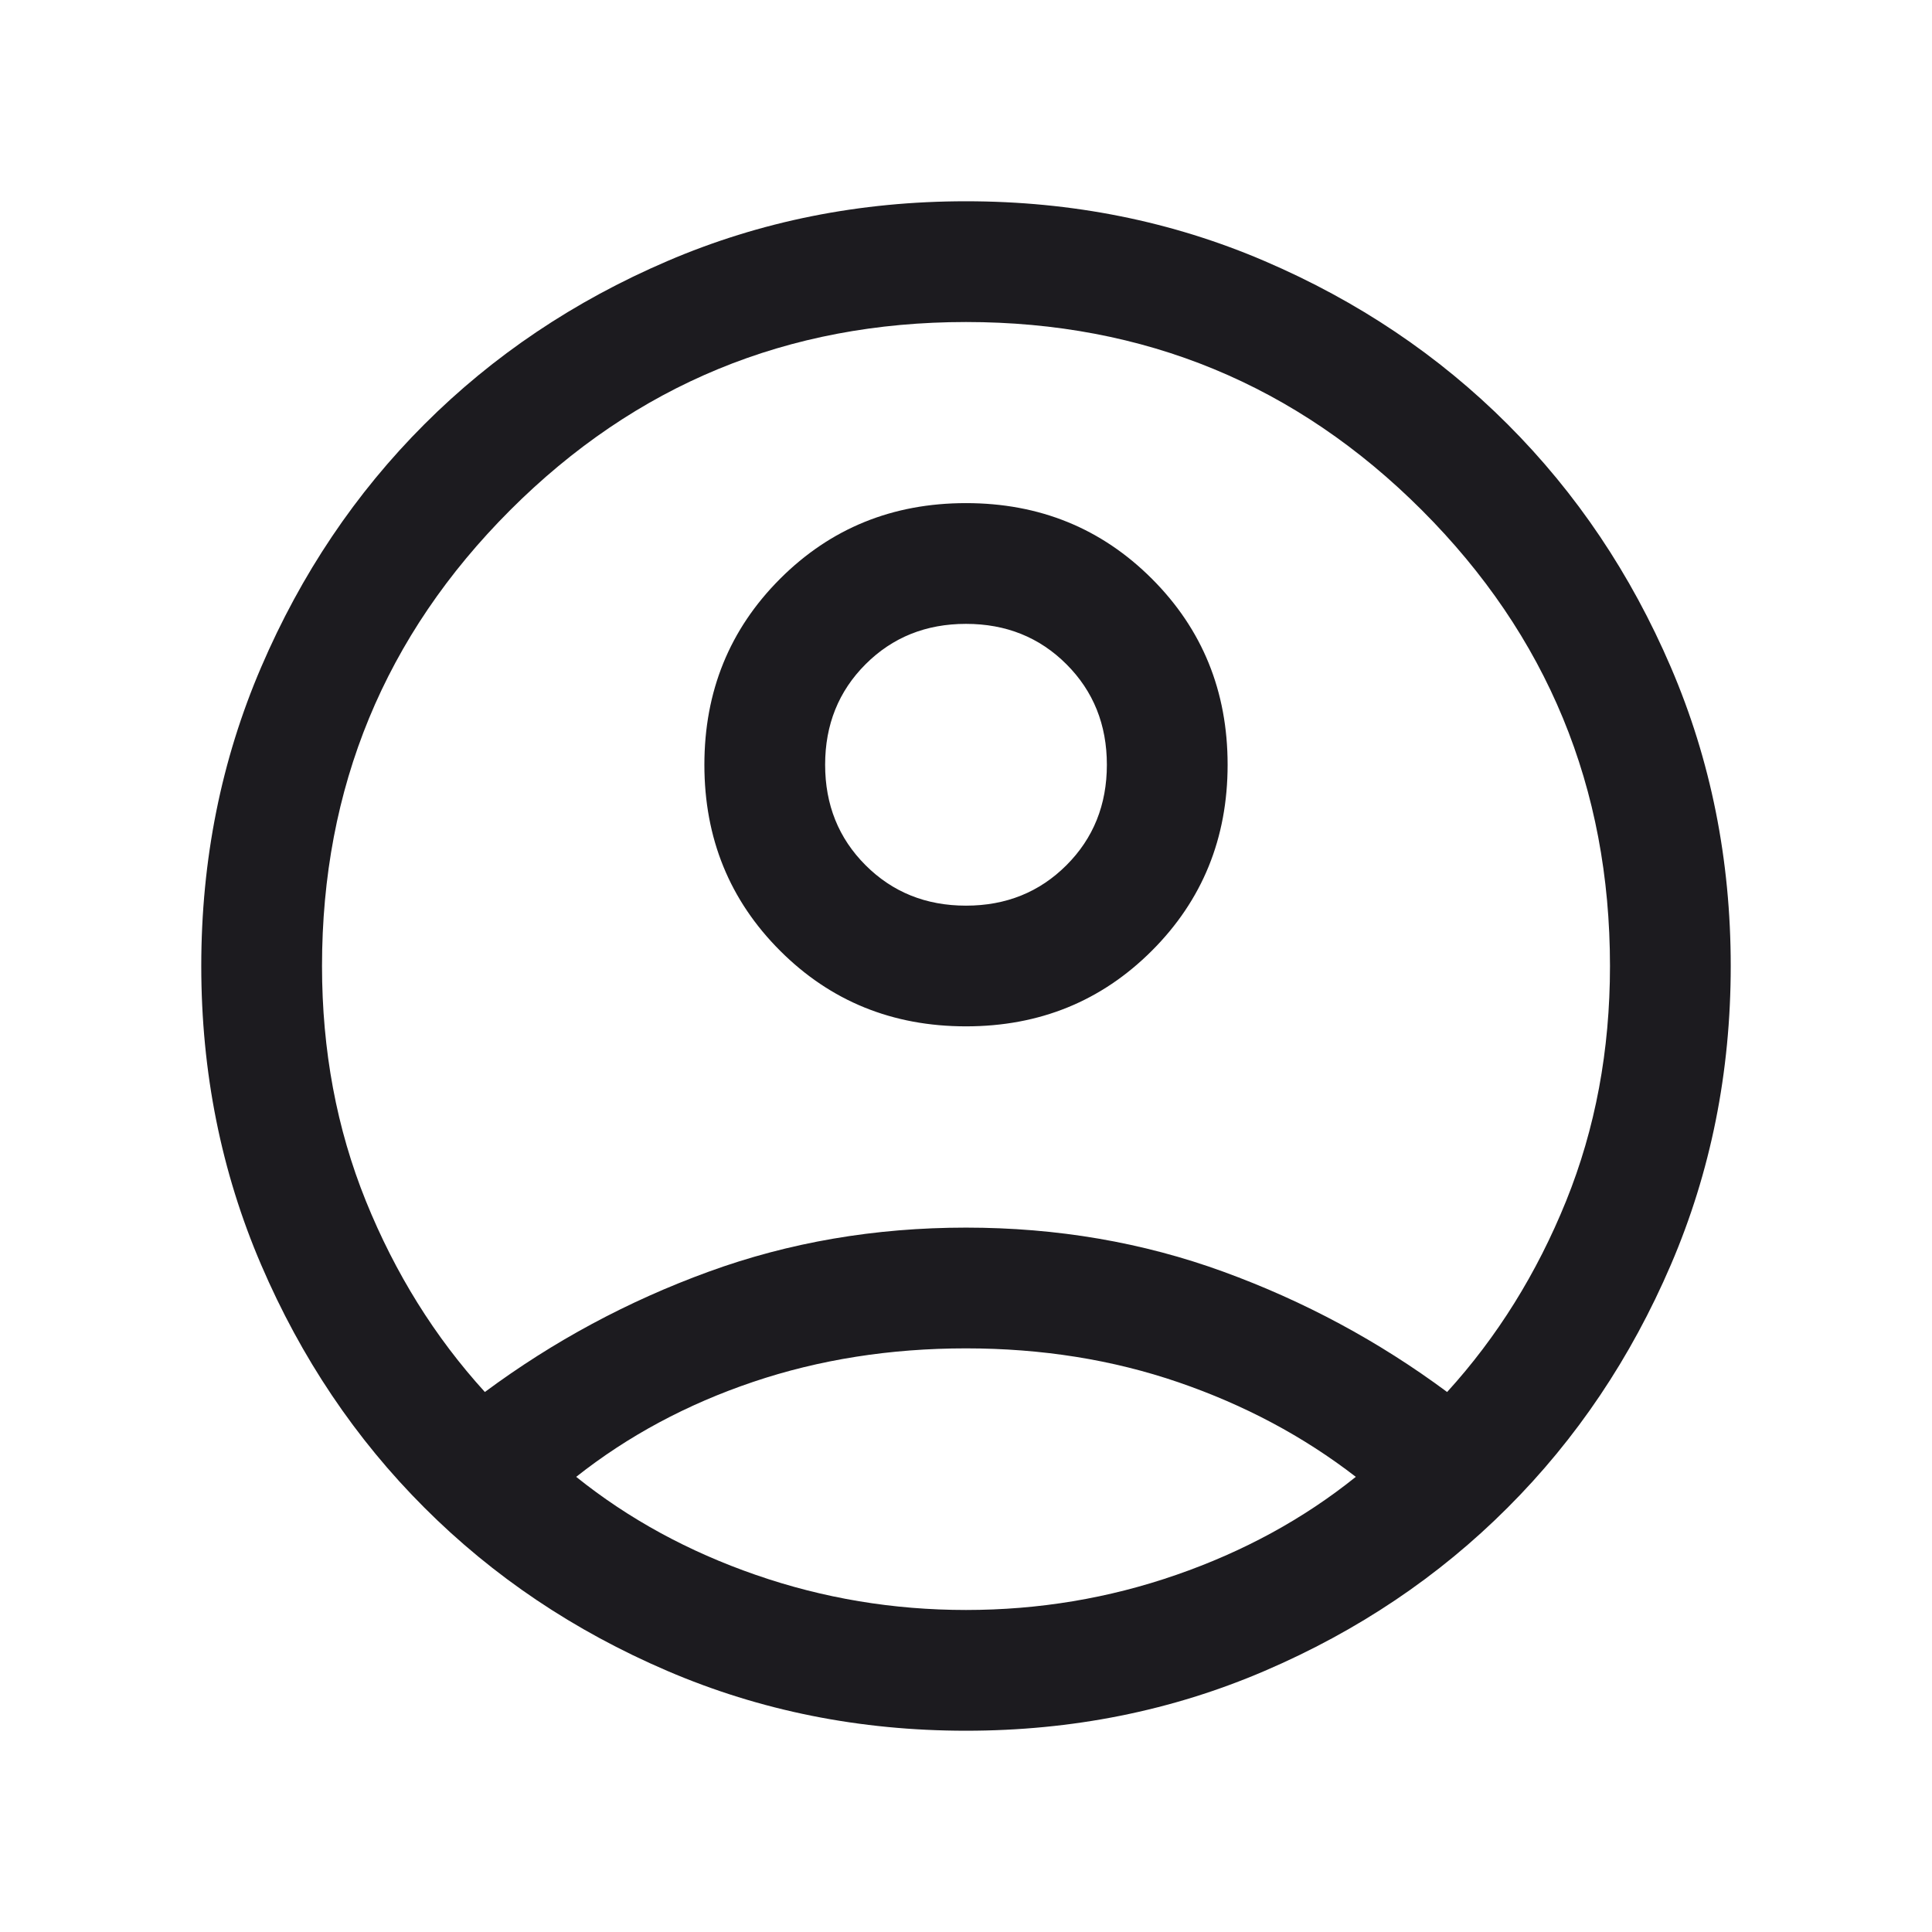
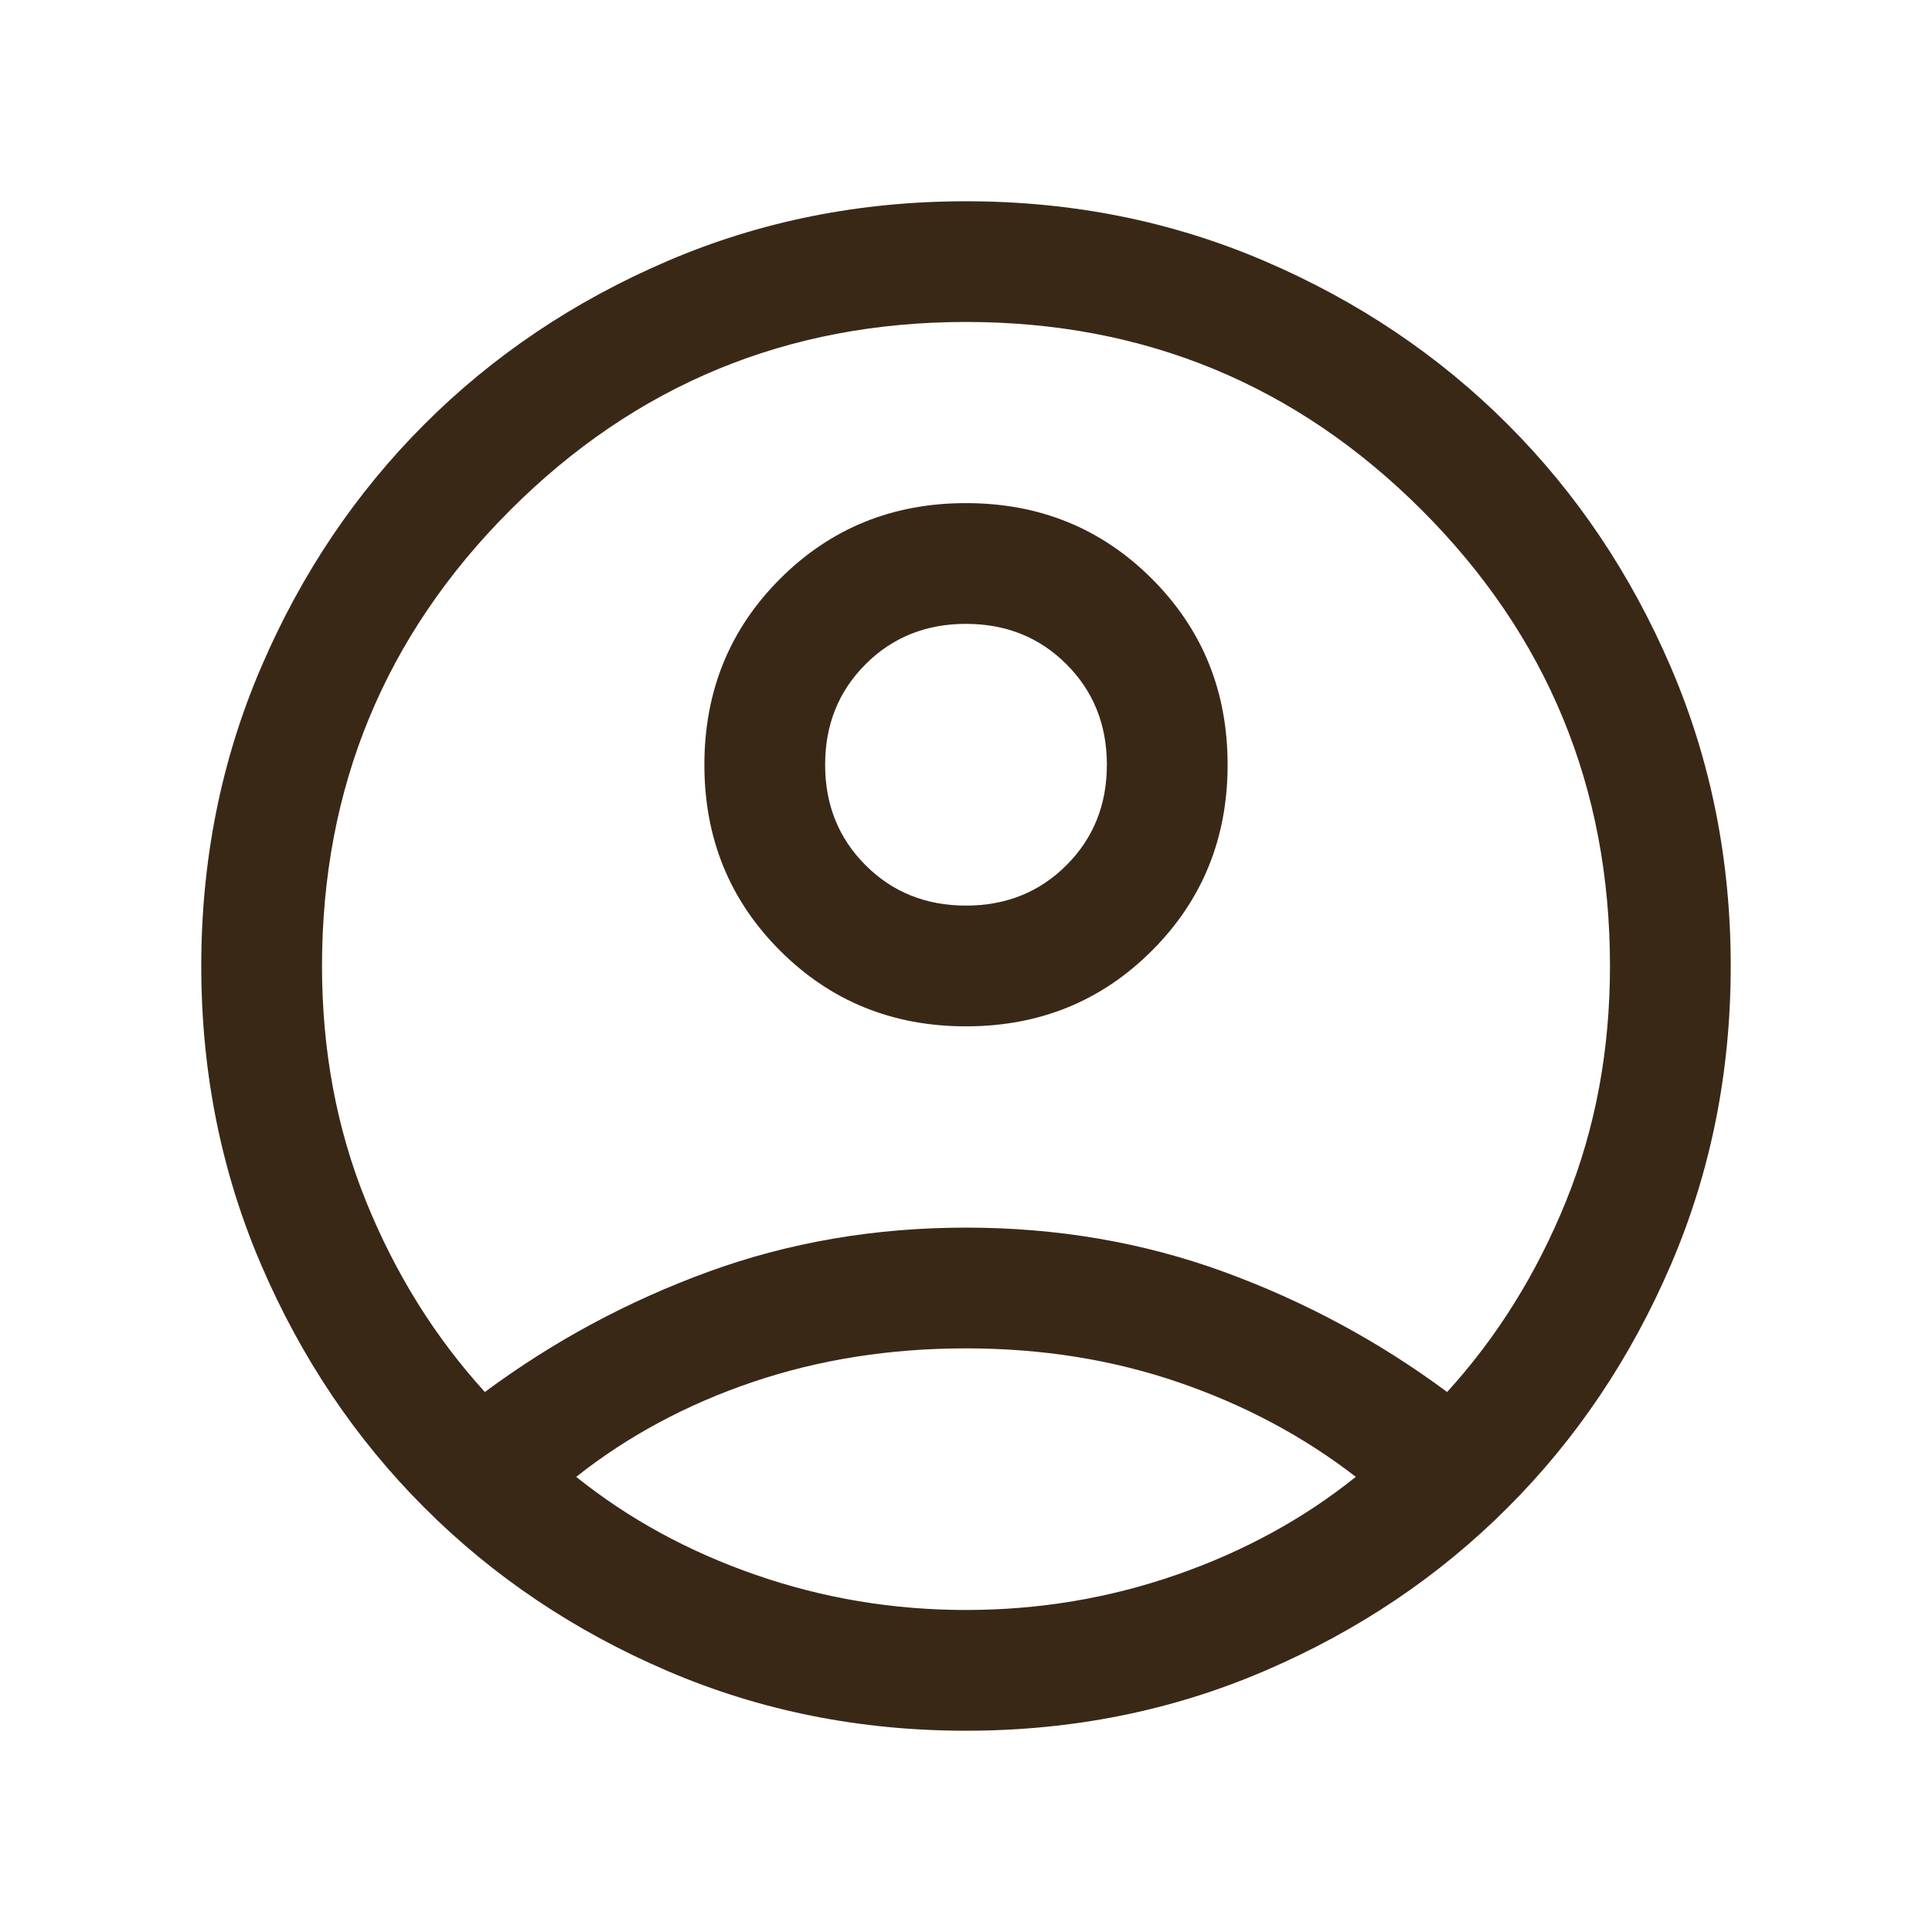
<svg xmlns="http://www.w3.org/2000/svg" width="34" height="34" viewBox="0 0 34 34" fill="none">
-   <mask id="mask0_124_102" style="mask-type:alpha" maskUnits="userSpaceOnUse" x="0" y="0" width="34" height="34">
+   <mask id="mask0_99_237" style="mask-type:alpha" maskUnits="userSpaceOnUse" x="0" y="0" width="34" height="34">
    <rect width="34" height="34" fill="#D9D9D9" />
  </mask>
-   <g mask="url(#mask0_124_102)">
-     <path d="M8.533 24.497C9.737 23.604 11.049 22.898 12.468 22.381C13.887 21.863 15.398 21.604 17 21.604C18.602 21.604 20.113 21.863 21.532 22.381C22.951 22.898 24.263 23.604 25.467 24.497C26.348 23.529 27.046 22.409 27.561 21.136C28.076 19.862 28.333 18.484 28.333 17C28.333 13.86 27.23 11.186 25.022 8.978C22.814 6.77 20.14 5.667 17 5.667C13.86 5.667 11.186 6.77 8.978 8.978C6.771 11.186 5.667 13.86 5.667 17C5.667 18.484 5.924 19.862 6.439 21.136C6.954 22.409 7.652 23.529 8.533 24.497ZM17 18.062C15.707 18.062 14.616 17.619 13.728 16.731C12.84 15.843 12.396 14.752 12.396 13.459C12.396 12.165 12.84 11.075 13.728 10.186C14.616 9.298 15.706 8.854 17 8.854C18.293 8.854 19.384 9.298 20.272 10.186C21.16 11.074 21.604 12.165 21.604 13.458C21.604 14.751 21.16 15.842 20.272 16.73C19.384 17.618 18.294 18.062 17 18.062ZM17 30.458C15.131 30.458 13.378 30.107 11.741 29.404C10.103 28.701 8.679 27.744 7.468 26.532C6.256 25.321 5.299 23.897 4.596 22.259C3.893 20.622 3.542 18.869 3.542 17C3.542 15.131 3.893 13.378 4.596 11.741C5.299 10.103 6.256 8.679 7.468 7.467C8.679 6.256 10.103 5.299 11.741 4.596C13.378 3.893 15.131 3.542 17 3.542C18.869 3.542 20.622 3.893 22.259 4.596C23.897 5.299 25.321 6.256 26.532 7.467C27.744 8.679 28.701 10.103 29.404 11.741C30.107 13.378 30.458 15.131 30.458 17C30.458 18.869 30.107 20.622 29.404 22.259C28.701 23.897 27.744 25.321 26.532 26.532C25.321 27.744 23.897 28.701 22.259 29.404C20.622 30.107 18.869 30.458 17 30.458ZM17 28.333C18.279 28.333 19.511 28.128 20.698 27.716C21.885 27.305 22.939 26.73 23.86 25.99C22.939 25.278 21.899 24.724 20.739 24.326C19.579 23.928 18.333 23.729 17 23.729C15.667 23.729 14.418 23.926 13.254 24.319C12.09 24.712 11.052 25.269 10.14 25.99C11.061 26.73 12.115 27.305 13.302 27.716C14.489 28.128 15.721 28.333 17 28.333ZM17 15.938C17.705 15.938 18.294 15.7 18.768 15.226C19.242 14.752 19.479 14.163 19.479 13.458C19.479 12.754 19.242 12.164 18.768 11.69C18.294 11.216 17.705 10.979 17 10.979C16.295 10.979 15.706 11.216 15.232 11.69C14.758 12.164 14.521 12.754 14.521 13.458C14.521 14.163 14.758 14.752 15.232 15.226C15.706 15.7 16.295 15.938 17 15.938Z" fill="#1C1B1F" />
+   <g mask="url(#mask0_99_237)">
+     <path d="M8.533 24.497C9.737 23.604 11.049 22.898 12.468 22.38C13.887 21.863 15.398 21.604 17 21.604C18.602 21.604 20.113 21.863 21.532 22.38C22.951 22.898 24.263 23.604 25.467 24.497C26.348 23.529 27.046 22.409 27.561 21.135C28.076 19.862 28.333 18.484 28.333 17C28.333 13.86 27.23 11.186 25.022 8.978C22.814 6.77 20.14 5.666 17 5.666C13.86 5.666 11.186 6.77 8.978 8.978C6.771 11.186 5.667 13.86 5.667 17C5.667 18.484 5.924 19.862 6.439 21.135C6.954 22.409 7.652 23.529 8.533 24.497ZM17 18.062C15.707 18.062 14.616 17.618 13.728 16.73C12.84 15.843 12.396 14.752 12.396 13.459C12.396 12.165 12.84 11.074 13.728 10.186C14.616 9.298 15.706 8.854 17 8.854C18.293 8.854 19.384 9.298 20.272 10.186C21.16 11.074 21.604 12.164 21.604 13.458C21.604 14.751 21.16 15.842 20.272 16.73C19.384 17.618 18.294 18.062 17 18.062ZM17 30.458C15.131 30.458 13.378 30.107 11.741 29.404C10.103 28.701 8.679 27.744 7.468 26.532C6.256 25.321 5.299 23.896 4.596 22.259C3.893 20.622 3.542 18.869 3.542 17C3.542 15.131 3.893 13.378 4.596 11.741C5.299 10.103 6.256 8.679 7.468 7.467C8.679 6.256 10.103 5.299 11.741 4.596C13.378 3.893 15.131 3.542 17 3.542C18.869 3.542 20.622 3.893 22.259 4.596C23.897 5.299 25.321 6.256 26.532 7.467C27.744 8.679 28.701 10.103 29.404 11.741C30.107 13.378 30.458 15.131 30.458 17C30.458 18.869 30.107 20.622 29.404 22.259C28.701 23.896 27.744 25.321 26.532 26.532C25.321 27.744 23.897 28.701 22.259 29.404C20.622 30.107 18.869 30.458 17 30.458ZM17 28.333C18.279 28.333 19.511 28.128 20.698 27.716C21.885 27.305 22.939 26.729 23.86 25.99C22.939 25.278 21.899 24.723 20.739 24.326C19.579 23.928 18.333 23.729 17 23.729C15.667 23.729 14.418 23.925 13.254 24.319C12.09 24.712 11.052 25.269 10.14 25.99C11.061 26.729 12.115 27.305 13.302 27.716C14.489 28.128 15.721 28.333 17 28.333ZM17 15.937C17.705 15.937 18.294 15.7 18.768 15.226C19.242 14.752 19.479 14.163 19.479 13.458C19.479 12.753 19.242 12.164 18.768 11.69C18.294 11.216 17.705 10.979 17 10.979C16.295 10.979 15.706 11.216 15.232 11.69C14.758 12.164 14.521 12.753 14.521 13.458C14.521 14.163 14.758 14.752 15.232 15.226C15.706 15.7 16.295 15.937 17 15.937Z" fill="#3A2817" />
  </g>
</svg>
